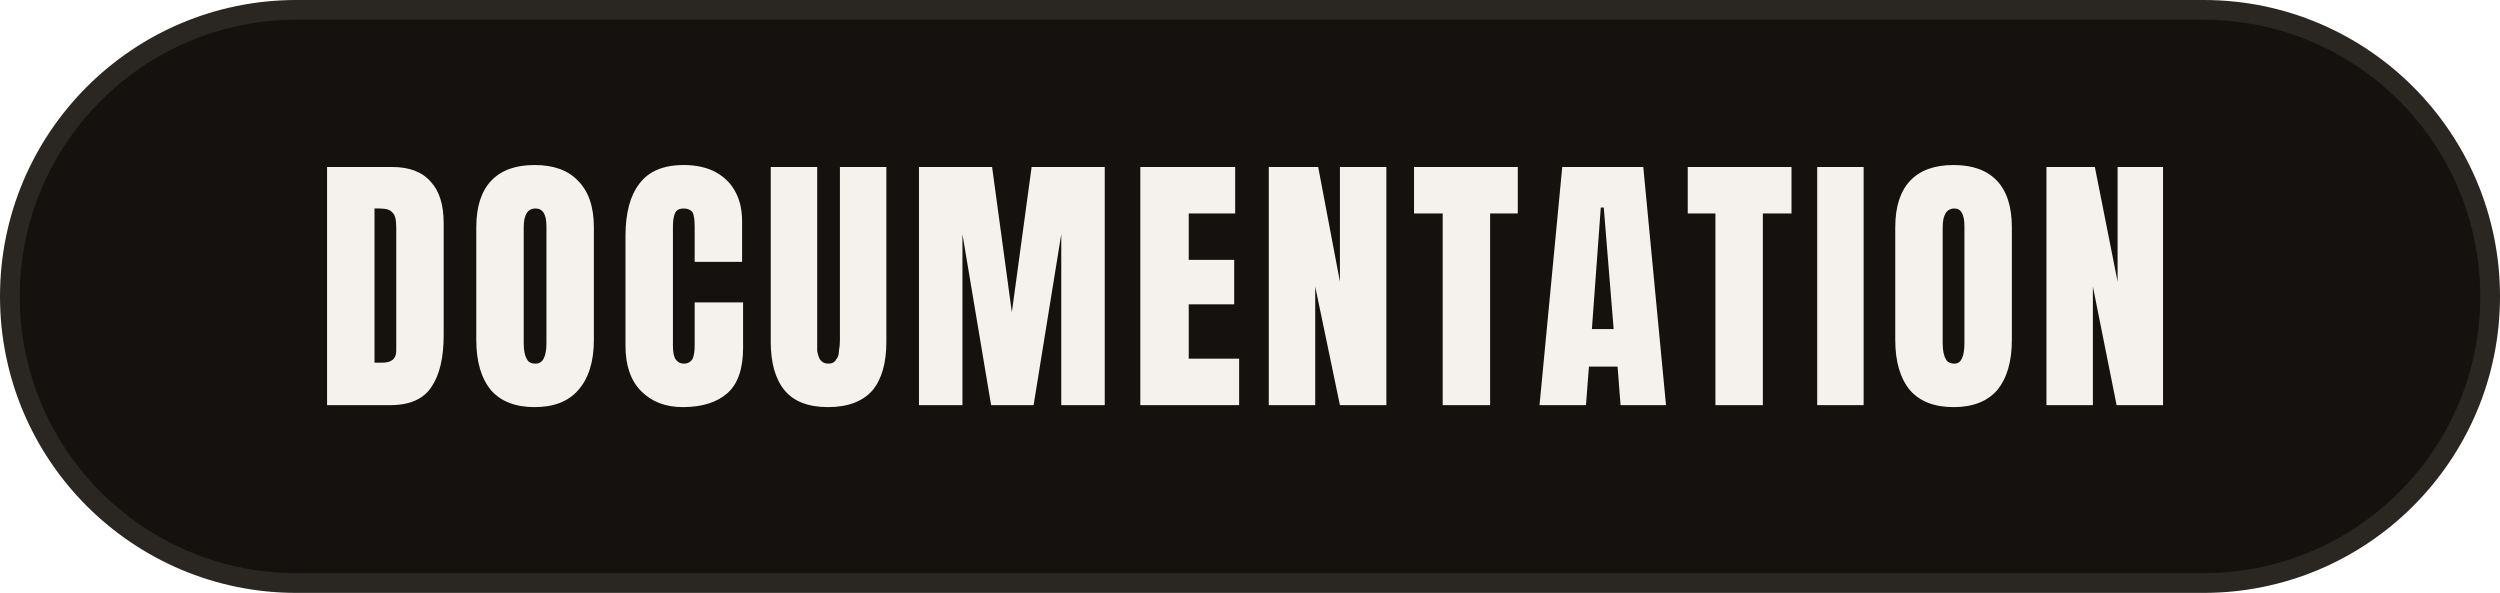
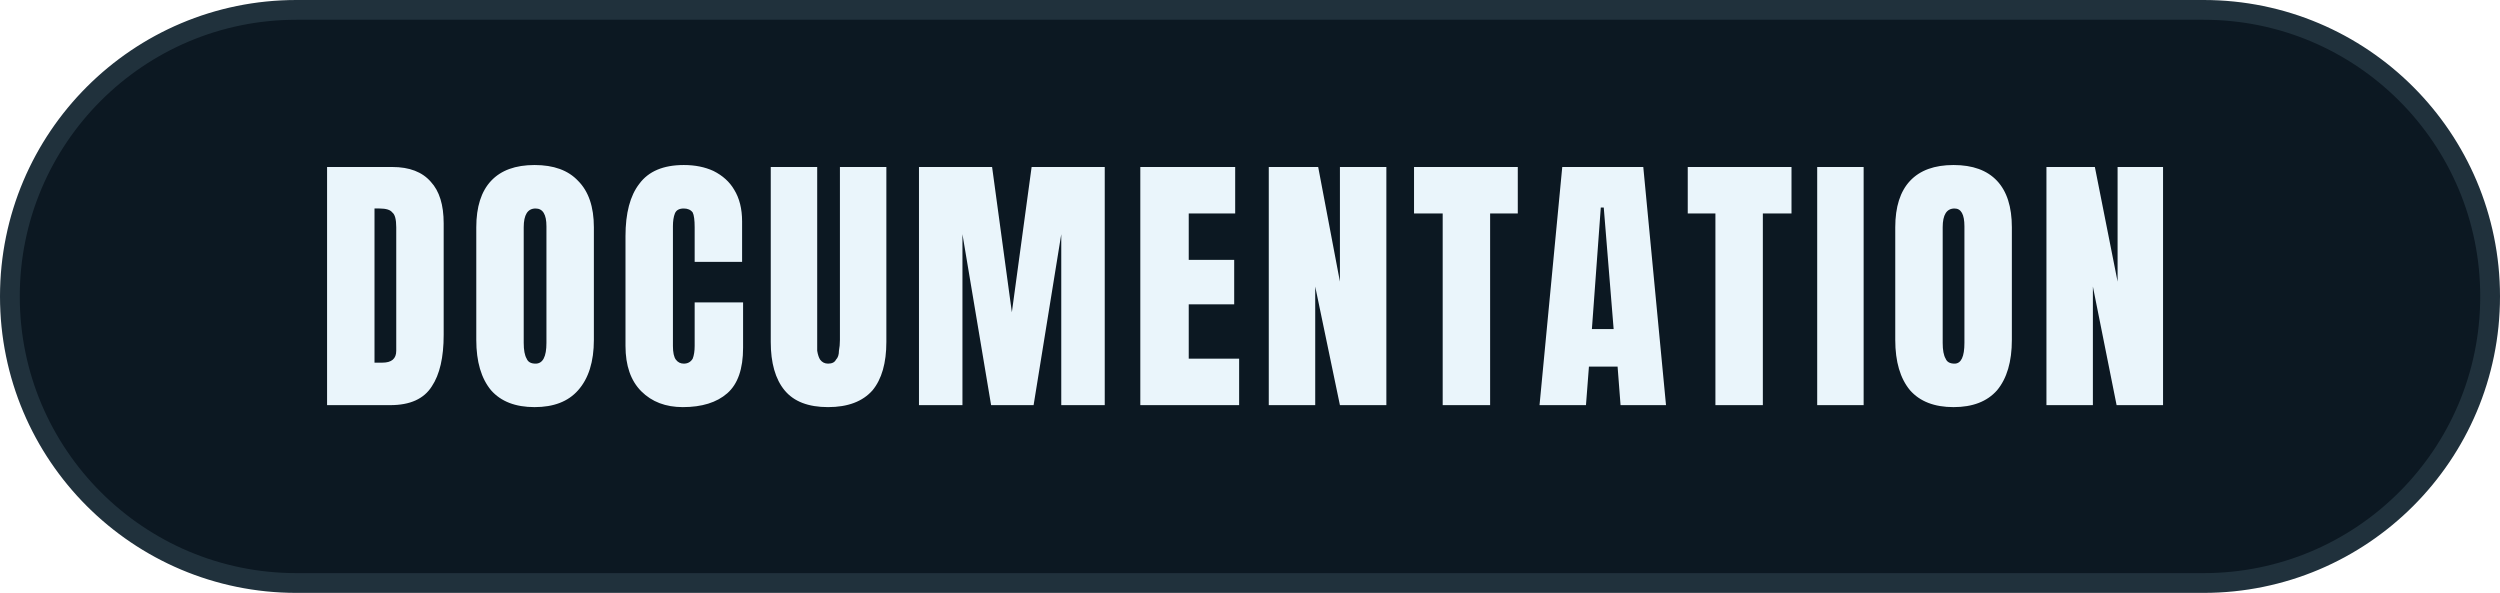
<svg xmlns="http://www.w3.org/2000/svg" viewBox="0 0 253 60" width="253" height="60">
  <style>@media (prefers-reduced-motion:reduce){*{animation:none!important}}</style>
-   <rect x="1" y="1" width="251" height="58" rx="29" fill="#14110f" stroke="#2a2622" stroke-width="2" />
-   <path fill="#f5f1ec" d="M33.1 41V16.9H39.7Q42.3 16.9 43.6 18.4Q44.9 19.8 44.9 22.6V33.9Q44.9 37.3 43.7 39.1Q42.5 41 39.5 41ZM37.9 36.7H38.7Q40.1 36.7 40.1 35.5V23Q40.1 21.8 39.7 21.5Q39.4 21.1 38.4 21.1H37.9ZM54.1 41.2Q51.2 41.2 49.7 39.5Q48.2 37.7 48.2 34.4V23Q48.2 19.9 49.7 18.3Q51.2 16.7 54.1 16.7Q57 16.7 58.5 18.3Q60.1 19.9 60.1 23V34.4Q60.1 37.7 58.5 39.5Q57 41.2 54.1 41.2ZM54.2 36.8Q55.3 36.8 55.3 34.7V22.9Q55.3 21.1 54.2 21.1Q53 21.1 53 23V34.7Q53 35.8 53.3 36.3Q53.5 36.8 54.2 36.8ZM69.1 41.2Q66.5 41.2 64.9 39.6Q63.3 38 63.3 35V23.9Q63.3 20.4 64.7 18.6Q66.1 16.7 69.2 16.7Q70.9 16.7 72.2 17.3Q73.6 18 74.3 19.2Q75.1 20.5 75.1 22.4V26.5H70.3V23Q70.3 21.9 70.1 21.5Q69.8 21.1 69.2 21.1Q68.5 21.1 68.3 21.6Q68.1 22.1 68.1 22.9V35Q68.1 36 68.4 36.4Q68.7 36.8 69.2 36.8Q69.8 36.8 70.1 36.3Q70.3 35.8 70.3 35V30.6H75.2V35.2Q75.2 38.4 73.6 39.8Q72 41.2 69.1 41.2ZM83.8 41.2Q80.8 41.2 79.4 39.5Q78 37.8 78 34.6V16.9H82.7V34.4Q82.7 35 82.7 35.5Q82.8 36.1 83 36.4Q83.3 36.8 83.8 36.8Q84.4 36.8 84.6 36.4Q84.9 36.1 84.9 35.5Q85 35 85 34.4V16.9H89.7V34.6Q89.7 37.8 88.3 39.5Q86.8 41.2 83.8 41.2ZM93 41V16.9H100.4L102.4 31.6L104.4 16.9H111.8V41H107.4V23.7L104.6 41H100.3L97.4 23.7V41ZM115.4 41V16.9H125V21.6H120.3V26.3H124.9V30.8H120.3V36.3H125.4V41ZM128.4 41V16.9H133.4L135.6 28.5V16.9H140.3V41H135.6L133.1 29V41ZM146 41V21.6H143.1V16.9H153.6V21.6H150.8V41ZM155.8 41 158.1 16.9H166.3L168.6 41H164L163.7 37.1H160.8L160.5 41ZM161.1 33.3H163.3L162.3 21H162ZM173.6 41V21.6H170.8V16.9H181.3V21.6H178.4V41ZM183.9 41V16.9H188.6V41ZM197.7 41.2Q194.8 41.2 193.3 39.5Q191.8 37.7 191.8 34.4V23Q191.8 19.9 193.3 18.3Q194.8 16.7 197.7 16.7Q200.6 16.7 202.1 18.3Q203.6 19.9 203.6 23V34.4Q203.6 37.7 202.1 39.5Q200.6 41.2 197.7 41.2ZM197.8 36.8Q198.8 36.8 198.8 34.7V22.9Q198.8 21.1 197.8 21.1Q196.6 21.1 196.6 23V34.7Q196.6 35.8 196.9 36.3Q197.1 36.8 197.8 36.8ZM207.1 41V16.9H212L214.3 28.5V16.9H218.9V41H214.2L211.8 29V41Z" />
+   <rect x="1" y="1" width="251" height="58" rx="29" fill="#0c1822" stroke="#20313c" stroke-width="2" />
+   <path fill="#eaf5fb" d="M33.1 41V16.9H39.7Q42.3 16.9 43.6 18.4Q44.9 19.8 44.9 22.6V33.9Q44.9 37.3 43.7 39.1Q42.5 41 39.5 41ZM37.9 36.7H38.7Q40.1 36.7 40.1 35.5V23Q40.1 21.8 39.7 21.5Q39.4 21.1 38.4 21.1H37.9ZM54.1 41.2Q51.2 41.2 49.7 39.5Q48.2 37.7 48.2 34.4V23Q48.2 19.9 49.7 18.3Q51.2 16.7 54.1 16.7Q57 16.7 58.5 18.3Q60.1 19.9 60.1 23V34.4Q60.1 37.7 58.5 39.5Q57 41.2 54.1 41.2ZM54.2 36.8Q55.3 36.8 55.3 34.7V22.9Q55.3 21.1 54.2 21.1Q53 21.1 53 23V34.7Q53 35.8 53.3 36.3Q53.5 36.8 54.2 36.8ZM69.1 41.2Q66.5 41.2 64.9 39.6Q63.3 38 63.3 35V23.9Q63.3 20.4 64.7 18.6Q66.1 16.7 69.2 16.7Q70.9 16.7 72.2 17.3Q73.6 18 74.3 19.2Q75.1 20.5 75.1 22.4V26.5H70.3V23Q70.3 21.9 70.1 21.5Q69.8 21.1 69.2 21.1Q68.5 21.1 68.3 21.6Q68.1 22.1 68.1 22.9V35Q68.1 36 68.4 36.4Q68.7 36.8 69.2 36.8Q69.8 36.8 70.1 36.3Q70.3 35.8 70.3 35V30.6H75.2V35.2Q75.2 38.4 73.6 39.8Q72 41.2 69.1 41.2ZM83.8 41.2Q80.8 41.2 79.4 39.5Q78 37.8 78 34.6V16.9H82.7V34.4Q82.7 35 82.7 35.5Q82.8 36.1 83 36.4Q83.3 36.8 83.8 36.8Q84.4 36.8 84.6 36.4Q84.9 36.1 84.9 35.5Q85 35 85 34.4V16.9H89.7V34.6Q89.7 37.8 88.3 39.5Q86.8 41.2 83.8 41.2ZM93 41V16.9H100.4L102.4 31.6L104.4 16.9H111.8V41H107.4V23.7L104.6 41H100.3L97.4 23.7V41ZM115.4 41V16.9H125V21.6H120.3V26.3H124.9V30.8H120.3V36.3H125.4V41ZM128.4 41V16.9H133.4L135.6 28.5V16.9H140.3V41H135.6L133.1 29V41ZM146 41V21.6H143.1V16.9H153.6V21.6H150.8V41ZM155.8 41 158.1 16.9H166.3L168.6 41H164L163.7 37.1H160.8L160.5 41ZM161.1 33.3H163.3L162.3 21H162ZM173.6 41V21.6H170.8V16.9H181.3V21.6H178.4V41ZM183.9 41V16.9H188.6V41ZM197.7 41.2Q194.8 41.2 193.3 39.5Q191.8 37.7 191.8 34.4V23Q191.8 19.9 193.3 18.3Q194.8 16.7 197.7 16.7Q200.6 16.7 202.1 18.3Q203.6 19.9 203.6 23V34.4Q203.6 37.7 202.1 39.5Q200.6 41.2 197.7 41.2ZM197.8 36.8Q198.8 36.8 198.8 34.7V22.9Q198.8 21.1 197.8 21.1Q196.6 21.1 196.6 23V34.7Q196.6 35.8 196.9 36.3Q197.1 36.8 197.8 36.8ZM207.1 41V16.9H212L214.3 28.5V16.9H218.9V41H214.2L211.8 29V41Z" />
</svg>
